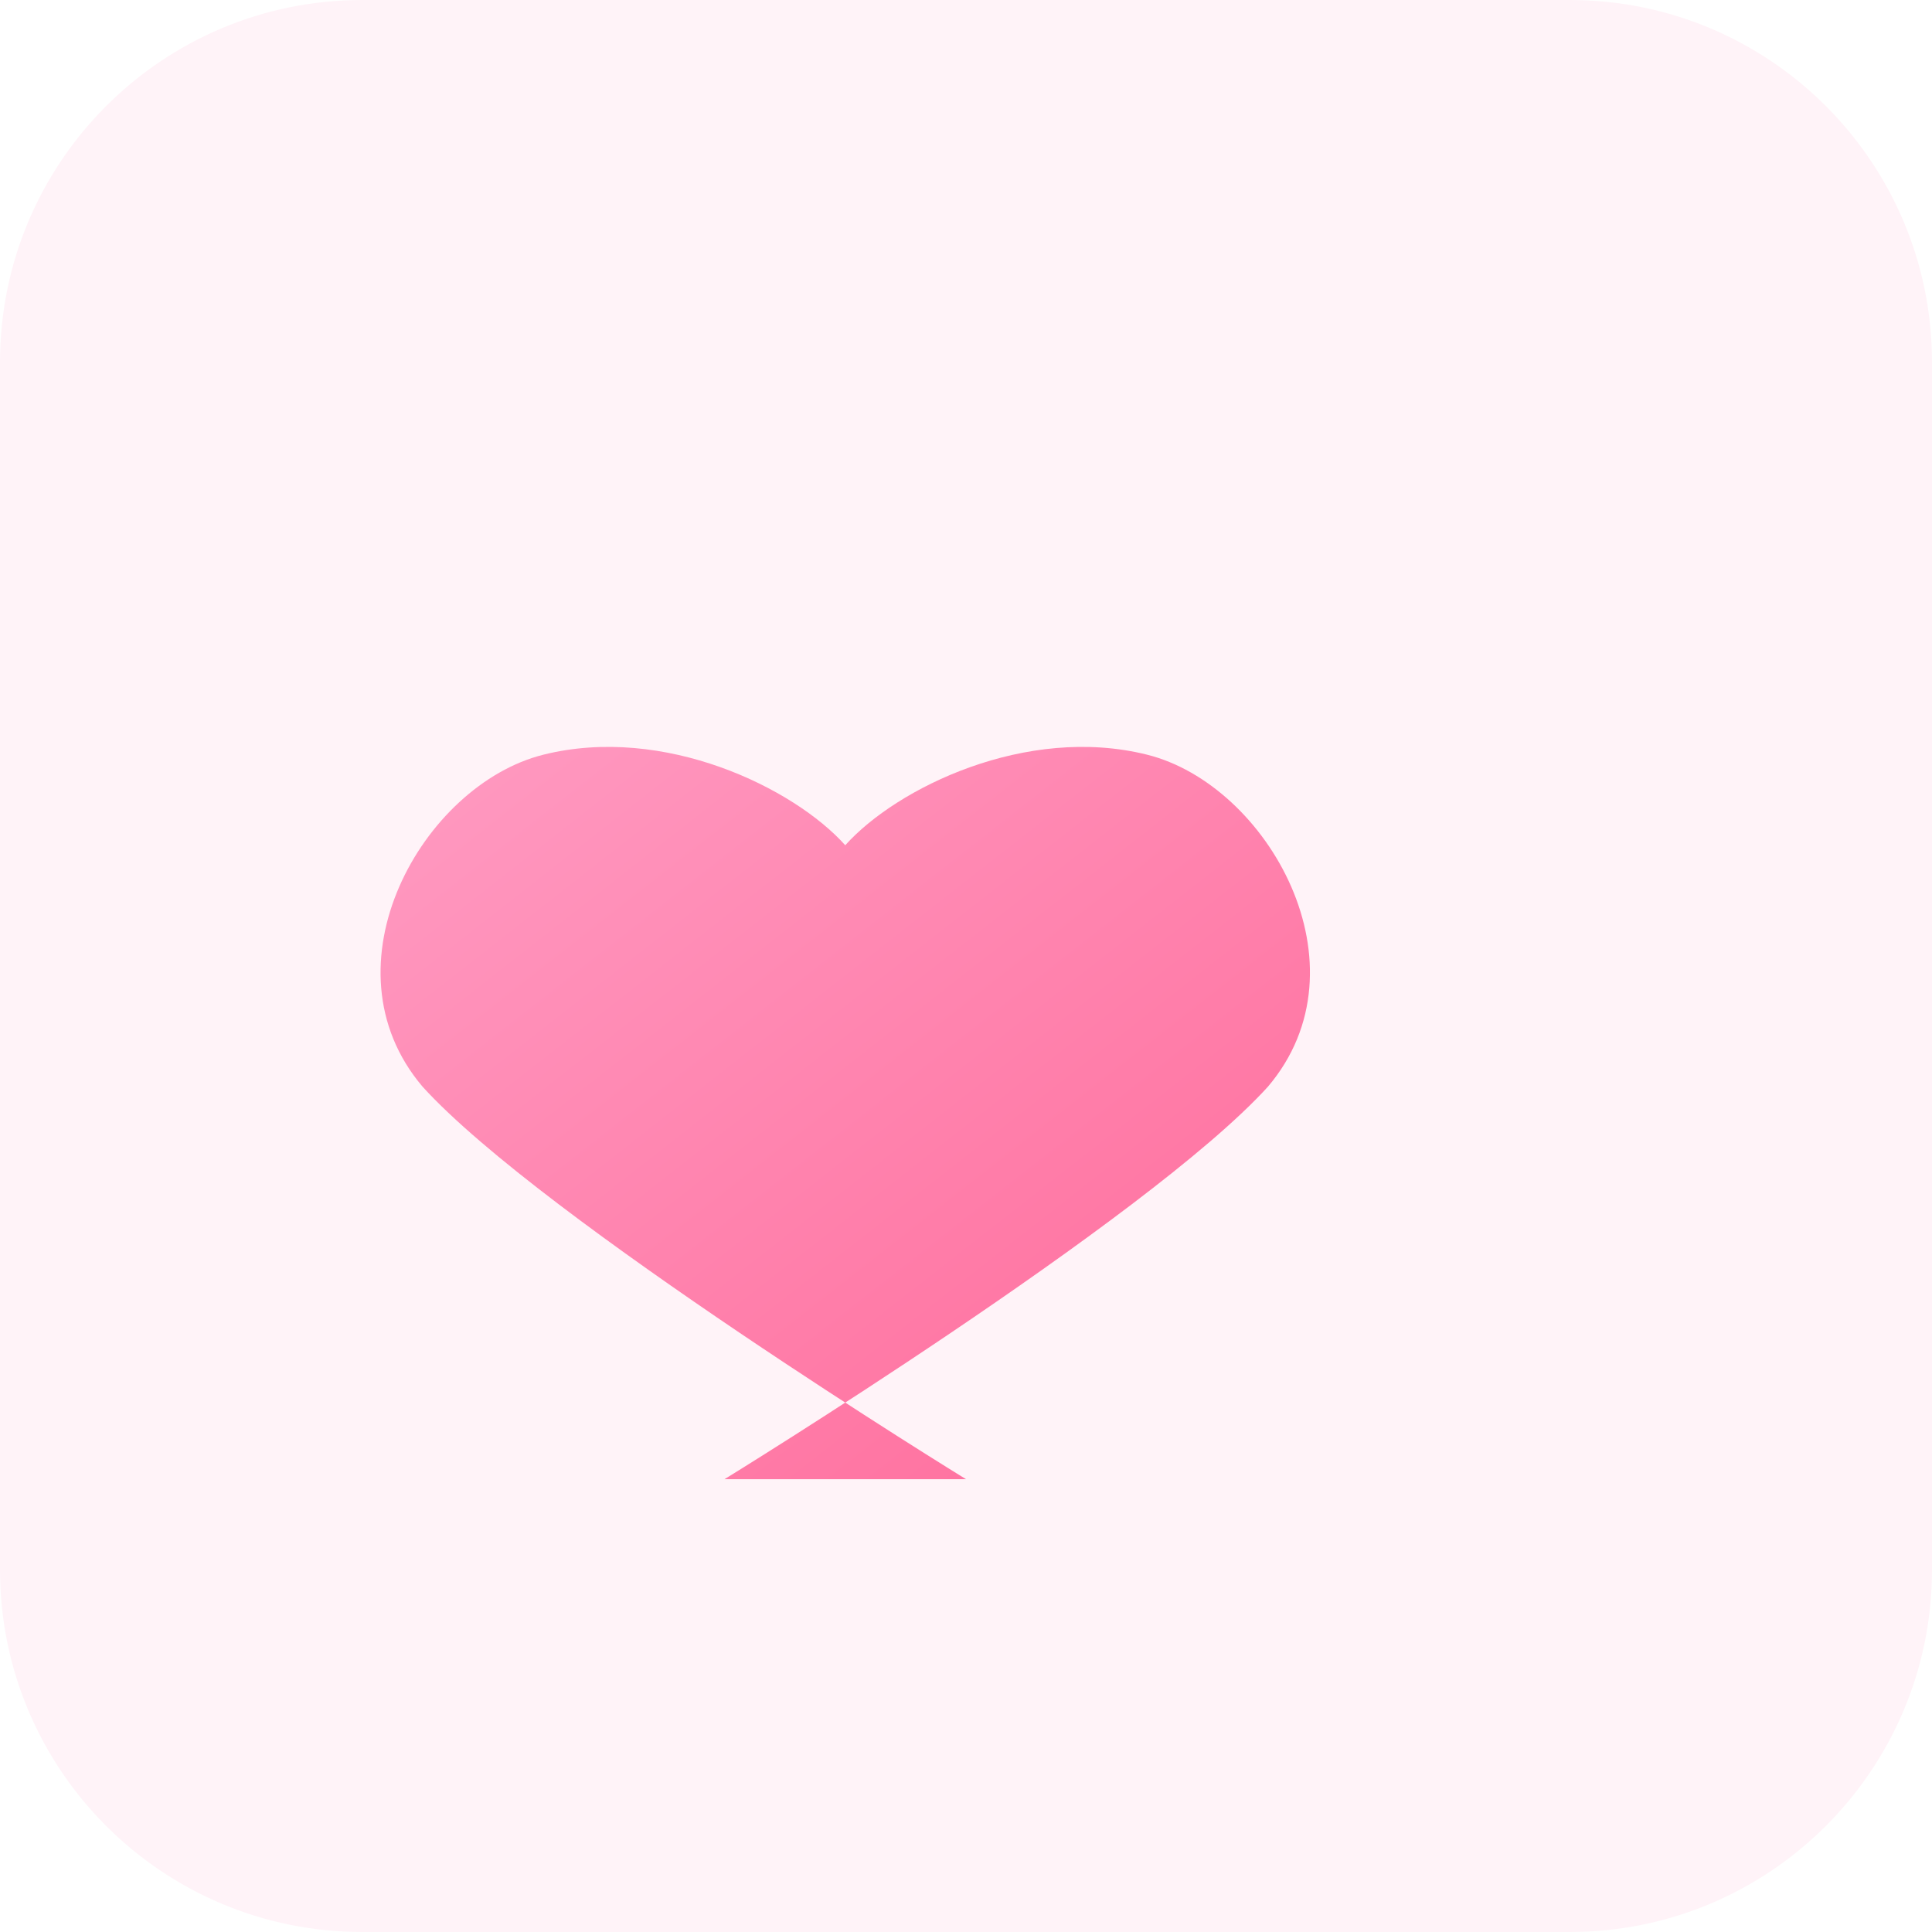
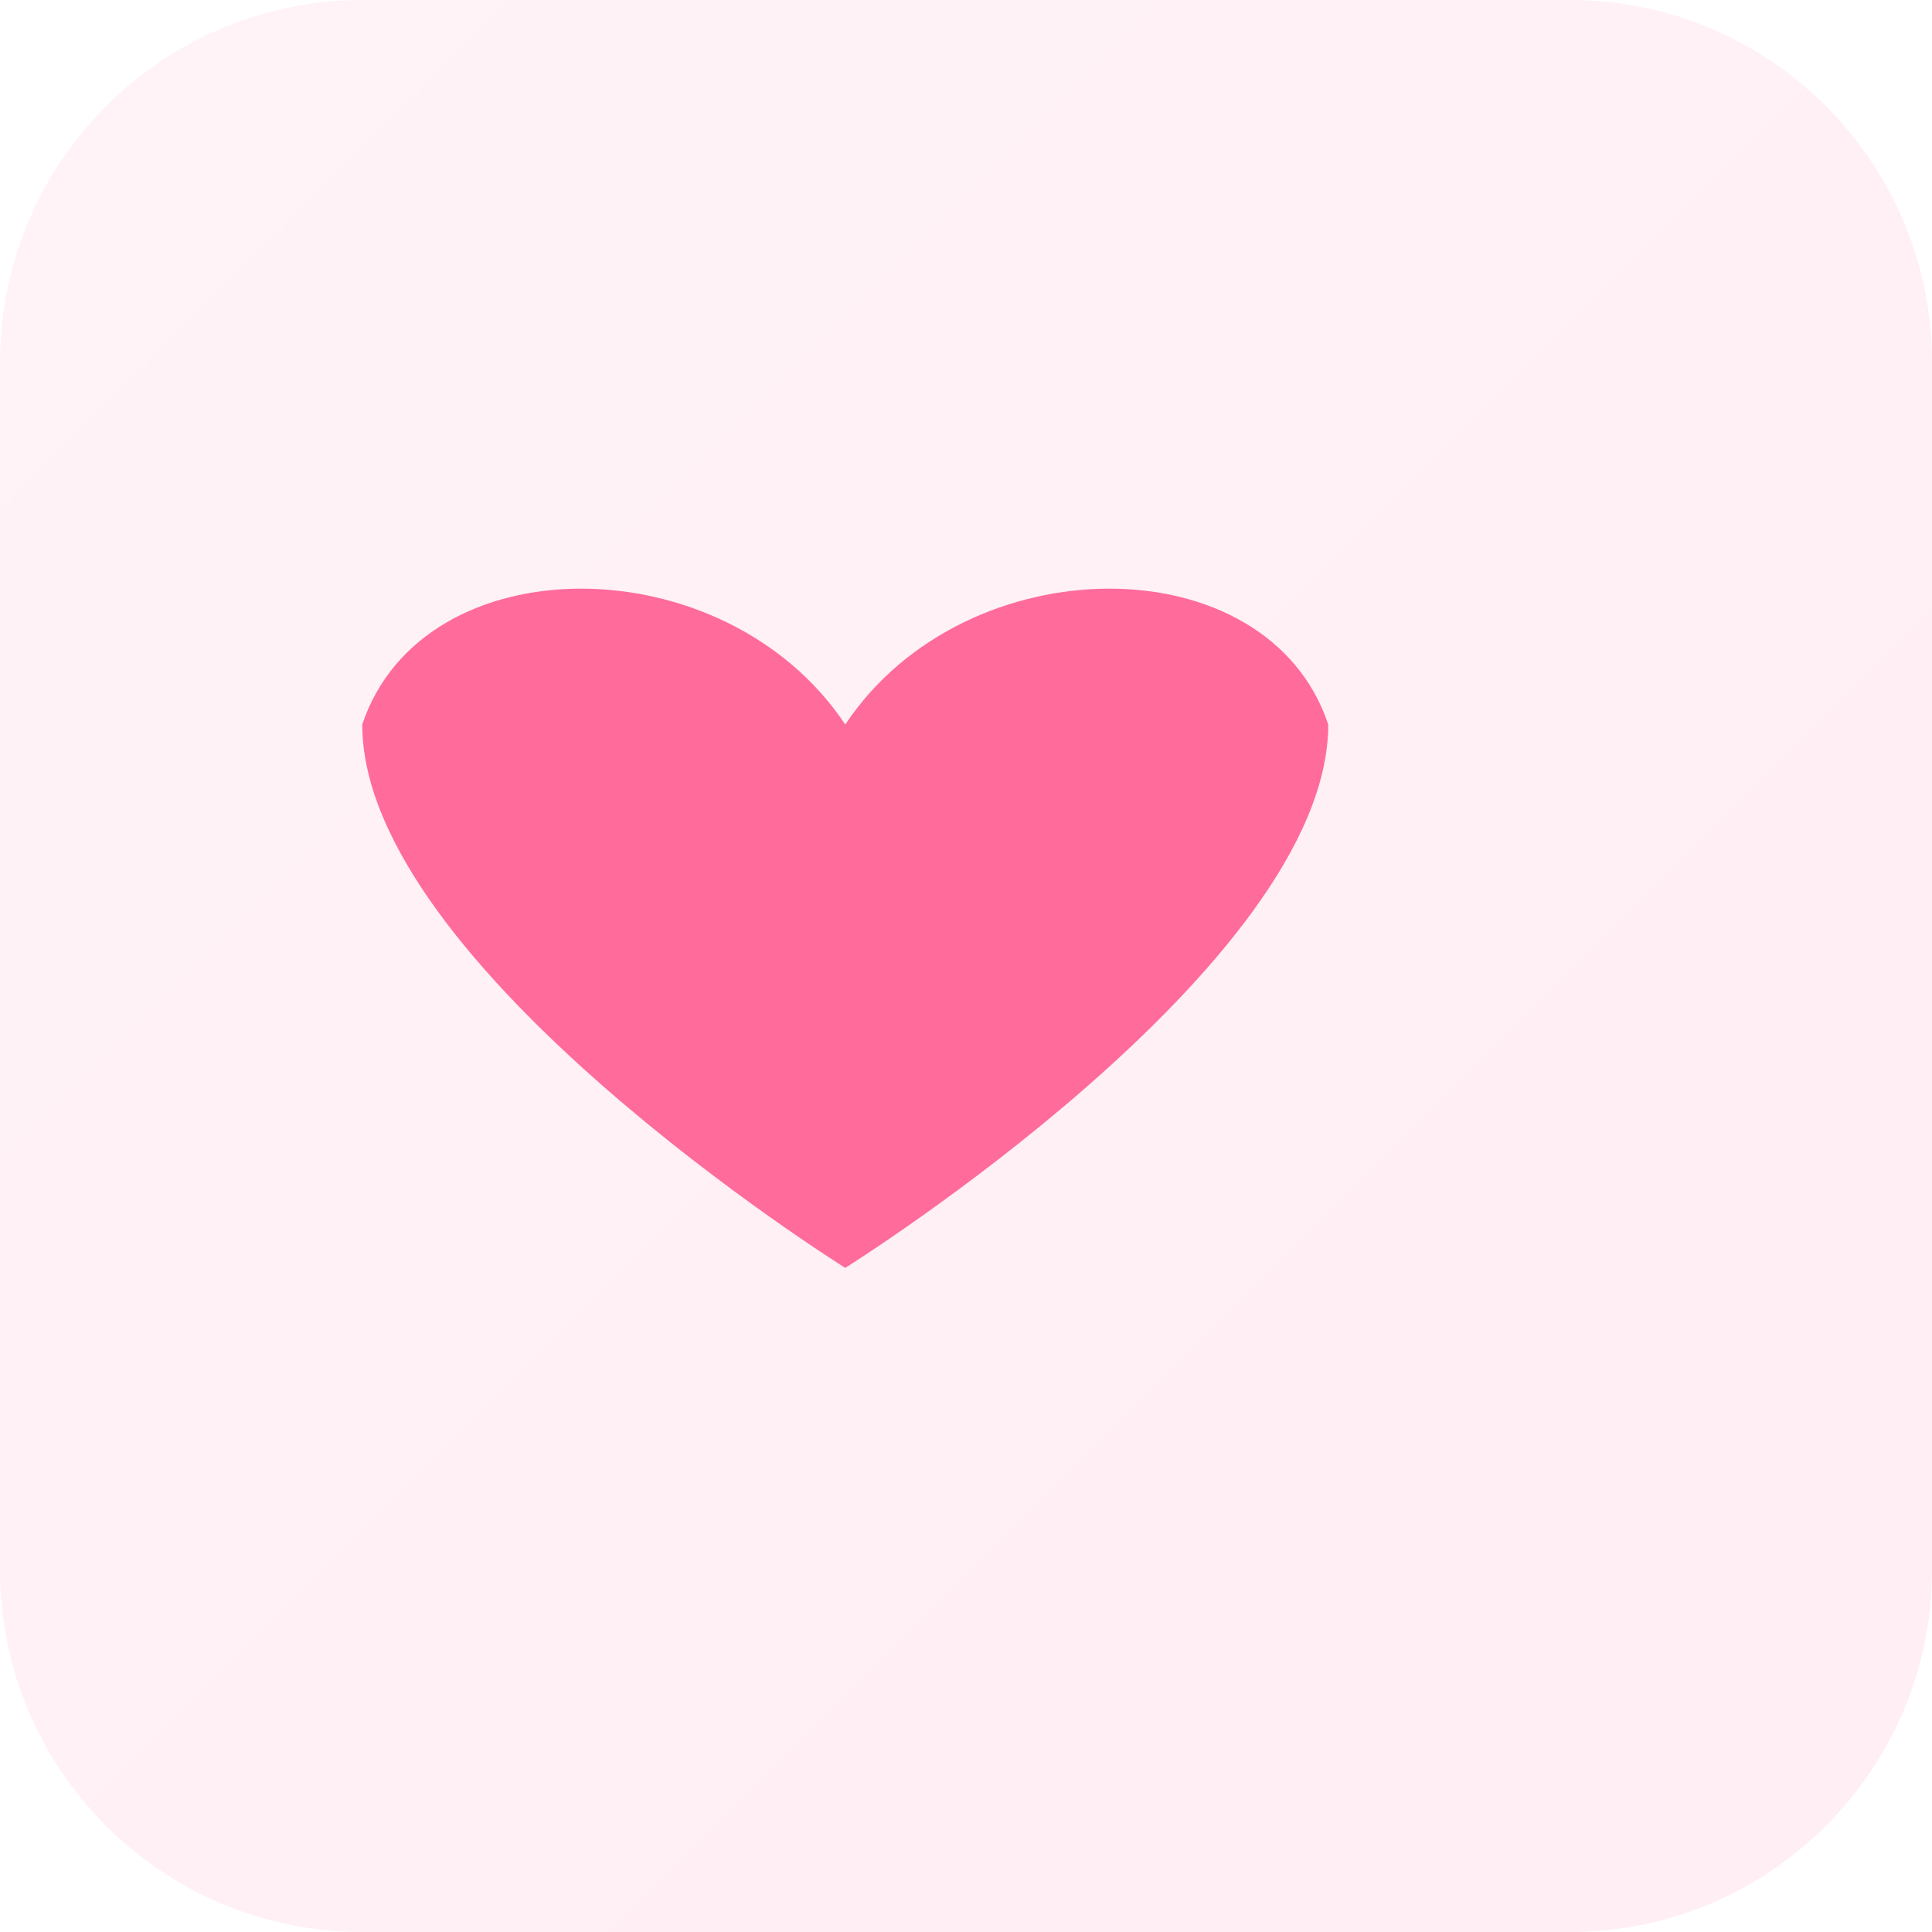
- <svg xmlns="http://www.w3.org/2000/svg" width="160" height="160" viewBox="0 0 64 64">
+ <svg xmlns="http://www.w3.org/2000/svg" width="160" height="160" viewBox="0 0 64 64" aria-hidden="true" focusable="false">
  <defs>
    <linearGradient id="g1" x1="0" x2="1" y1="0" y2="1">
      <stop offset="0" stop-color="#FF9BC2" />
      <stop offset="1" stop-color="#FF6B9A" />
    </linearGradient>
  </defs>
-   <rect width="64" height="64" rx="12" fill="#FFF3F8" />
-   <path d="M32 49s-14-8.6-18-13c-3.4-4 0-10 4-11 4-1 8.3 1.1 10 3 1.7-1.9 6-4 10-3 4 1 7.4 7 4 11-4 4.4-18 13-18 13z" fill="url(#g1)" />
+   <rect width="64" height="64" rx="12" fill="url(#g1)" opacity="0.12" />
+   <g transform="translate(8,8)" fill="none" stroke="#FF6B9A" stroke-width="2">
+     <path d="M20 16c-4-6-14-6-16 0 0 8 16 18 16 18s16-10 16-18c-2-6-12-6-16 0z" fill="#FF6B9A" stroke="none" />
+   </g>
</svg>
